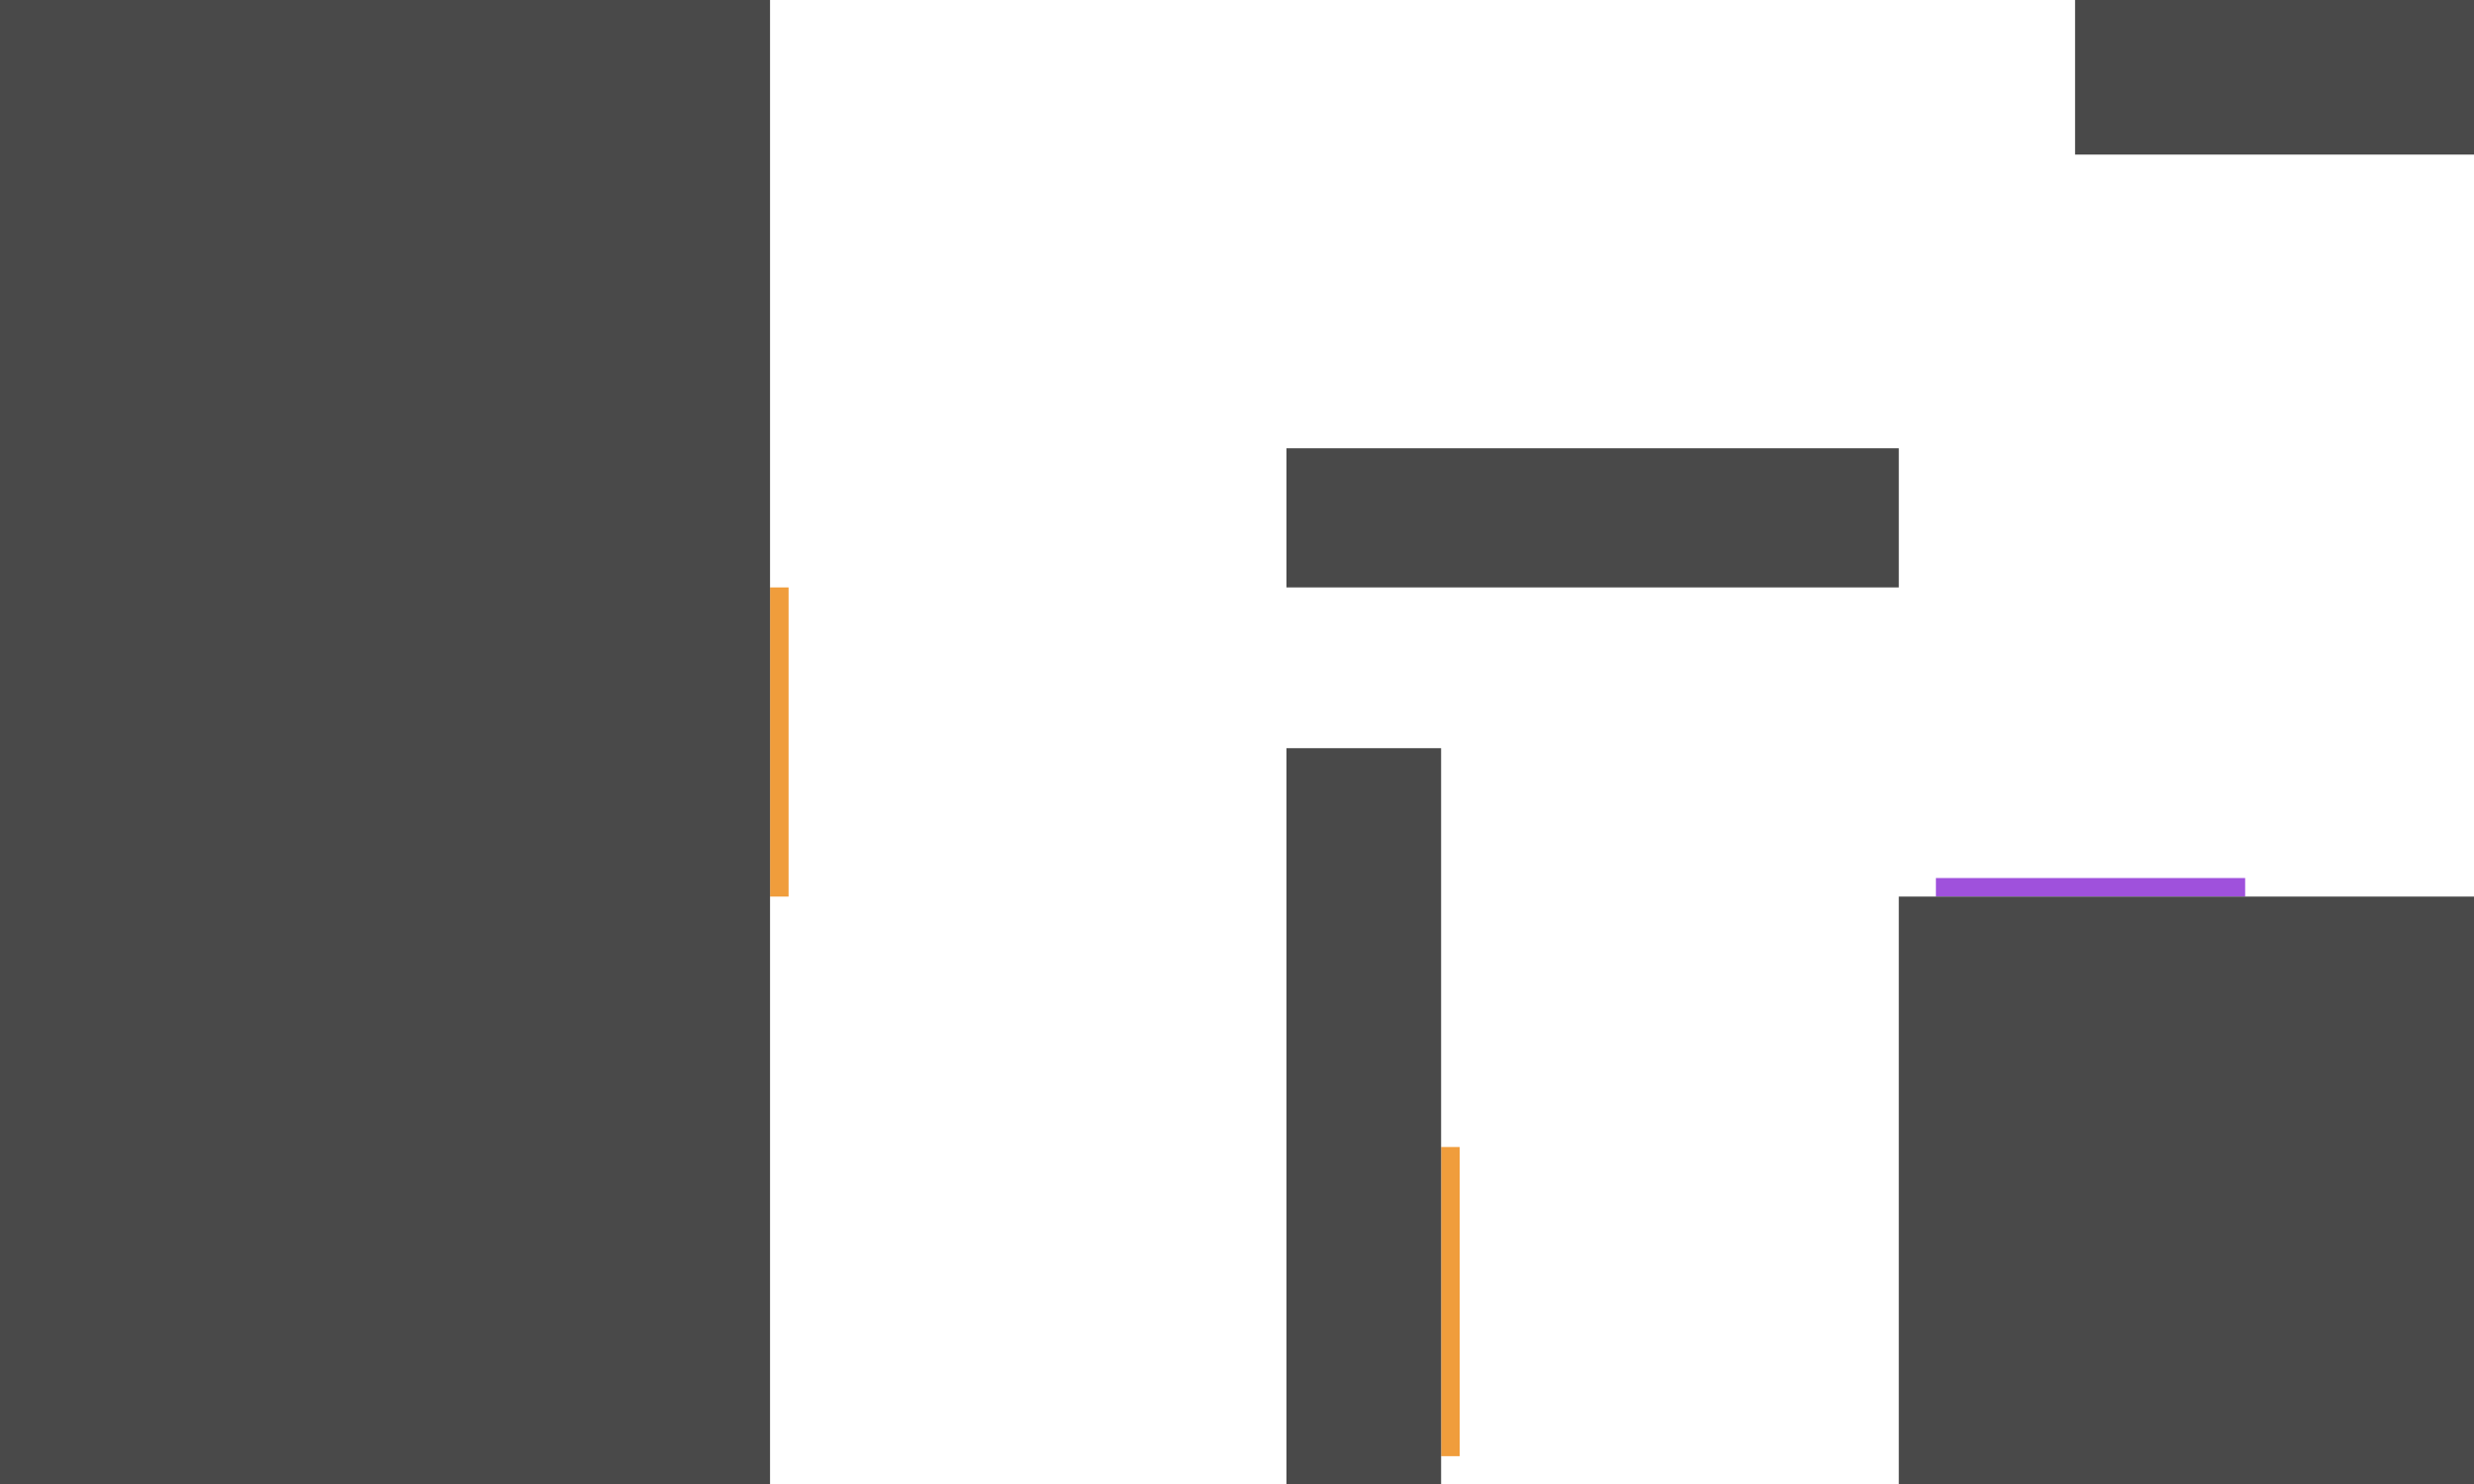
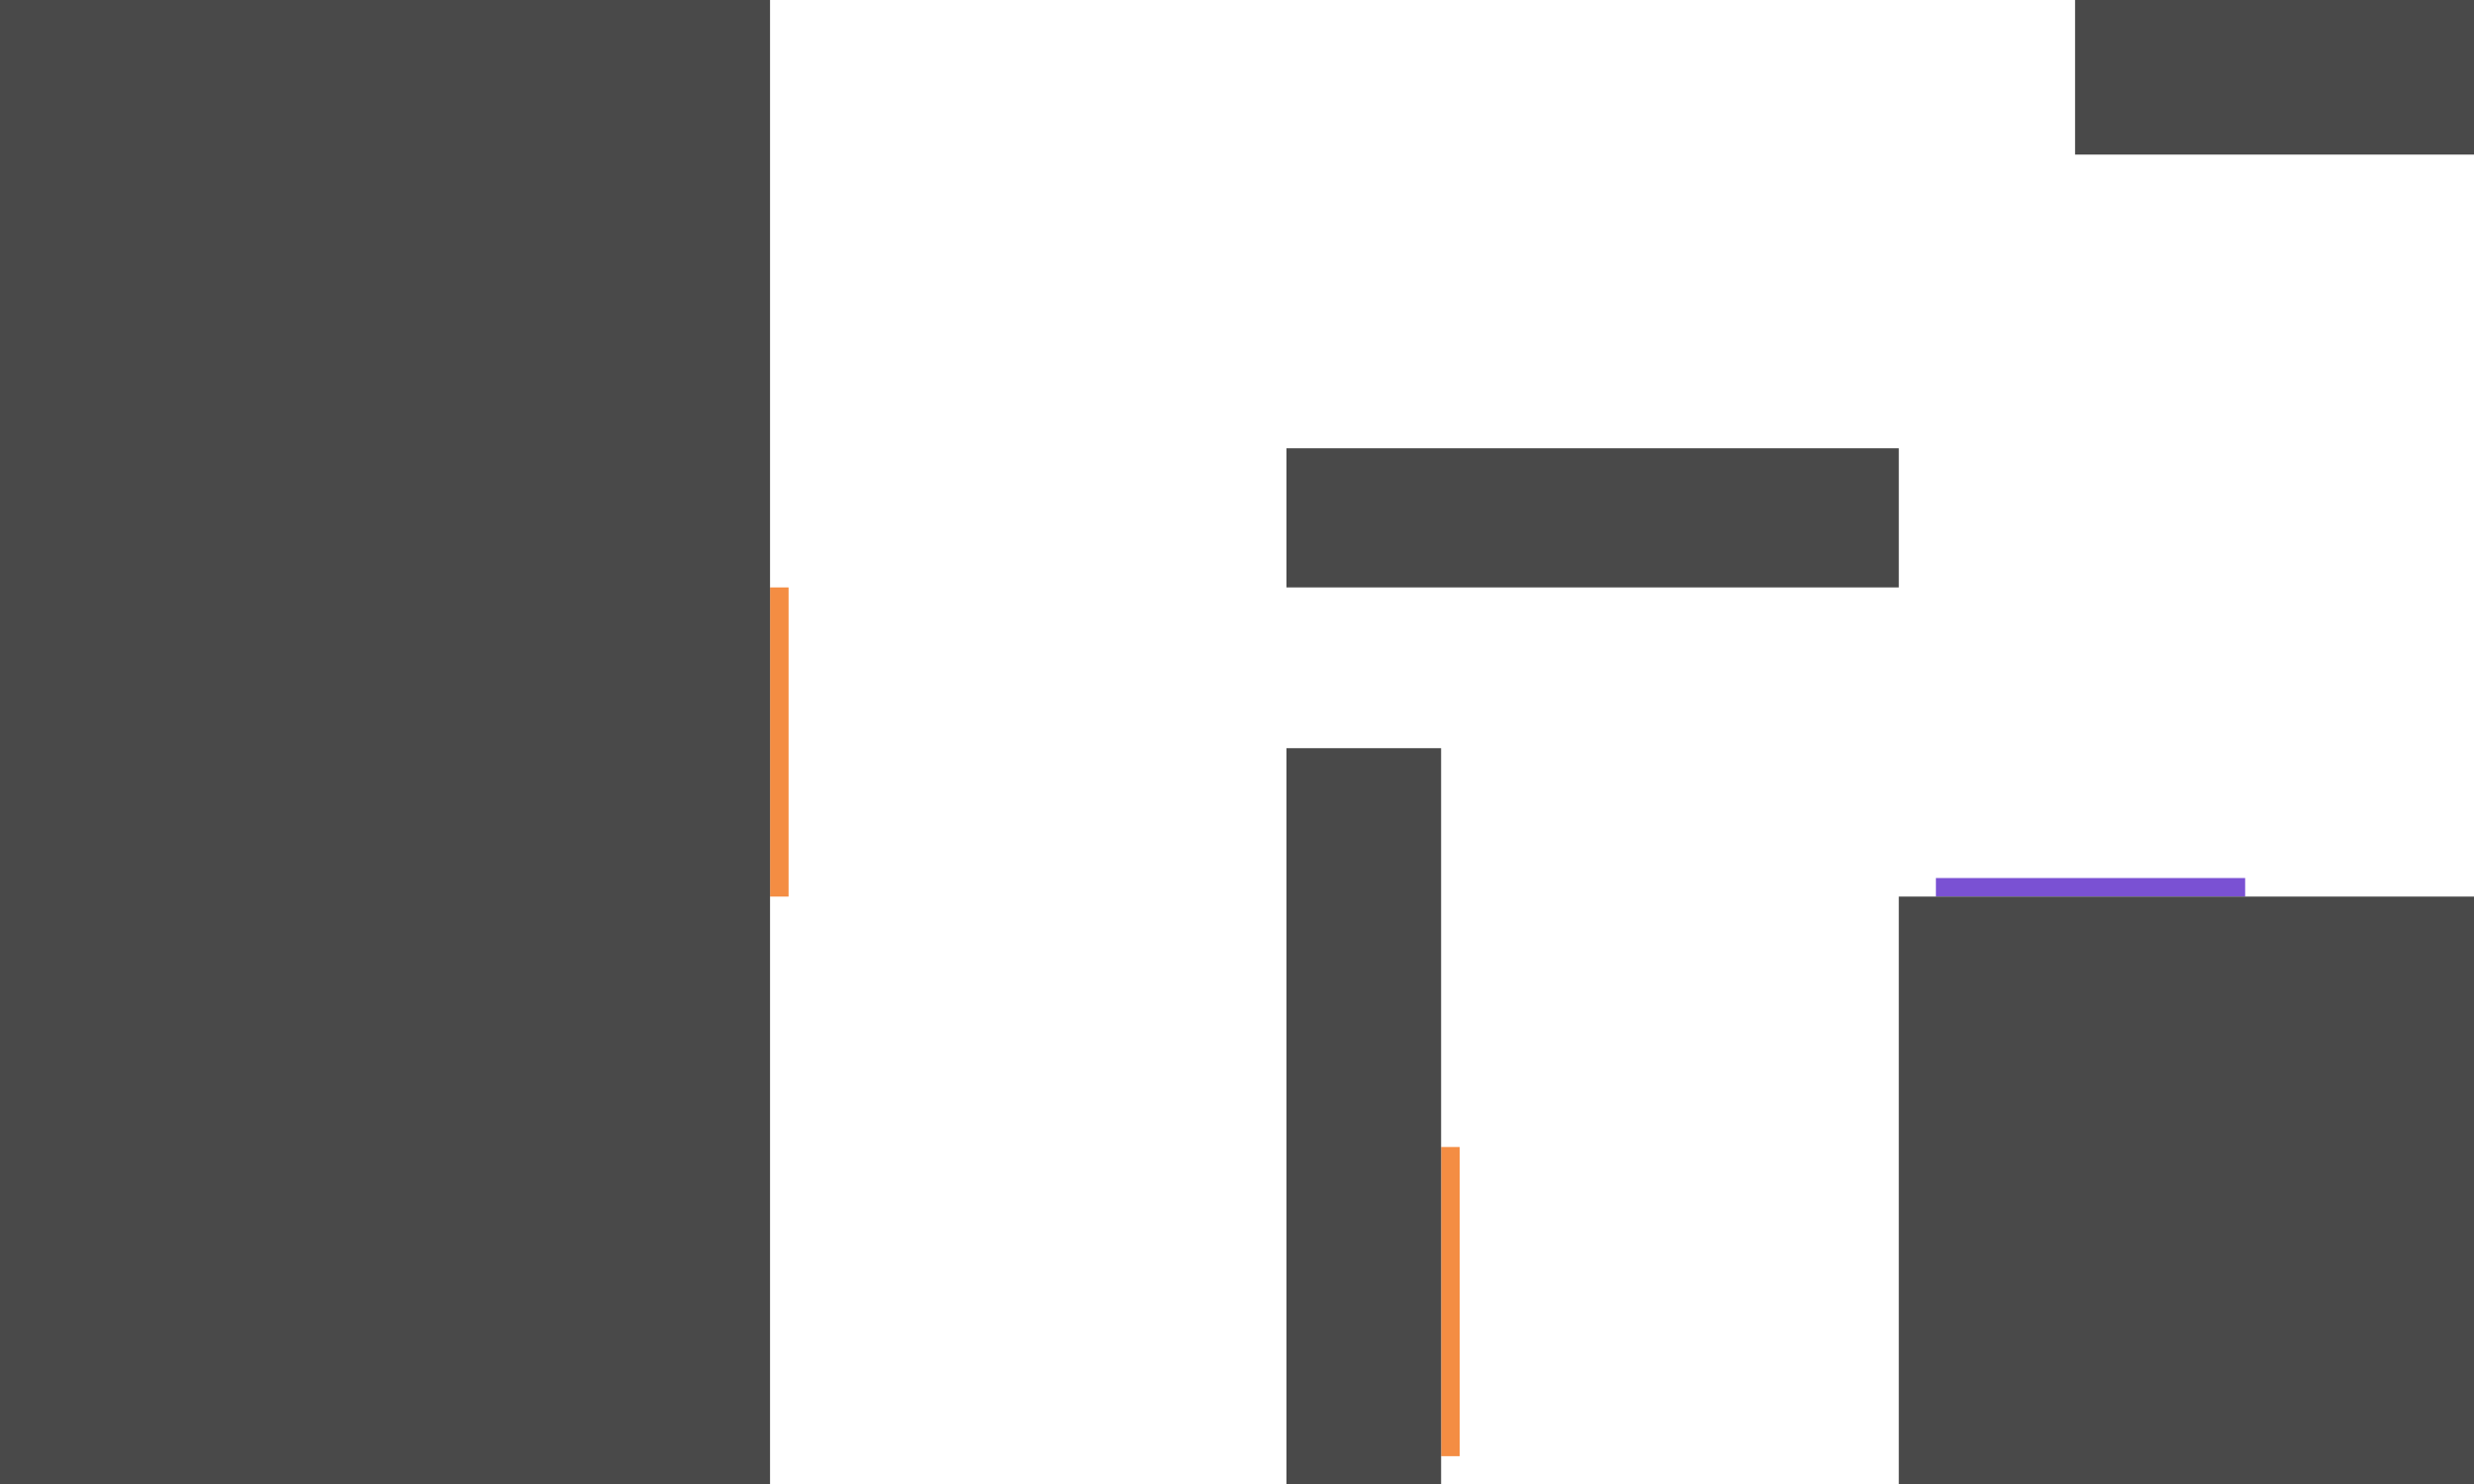
<svg xmlns="http://www.w3.org/2000/svg" width="800" height="480" viewBox="0 0 800 480" fill="none">
-   <rect x="249" y="190" width="6" height="100" fill="#F09D3C" />
-   <rect x="466" y="371" width="6" height="100" fill="#F09D3C" />
-   <rect x="626" y="284" width="100" height="6" fill="#9F51DC" />
+   <rect x="249" y="190" width="6" height="100" fill="#F48D43" />
+   <rect x="466" y="371" width="6" height="100" fill="#F48D43" />
+   <rect x="626" y="284" width="100" height="6" fill="#7A51D3" />
  <rect x="614" y="290" width="186" height="190" fill="#494949" />
  <rect x="416" y="242" width="50" height="238" fill="#494949" />
  <rect x="416" y="145" width="198" height="45" fill="#494949" />
  <rect width="249" height="480" fill="#494949" />
  <rect x="671" width="129" height="50" fill="#494949" />
</svg>
